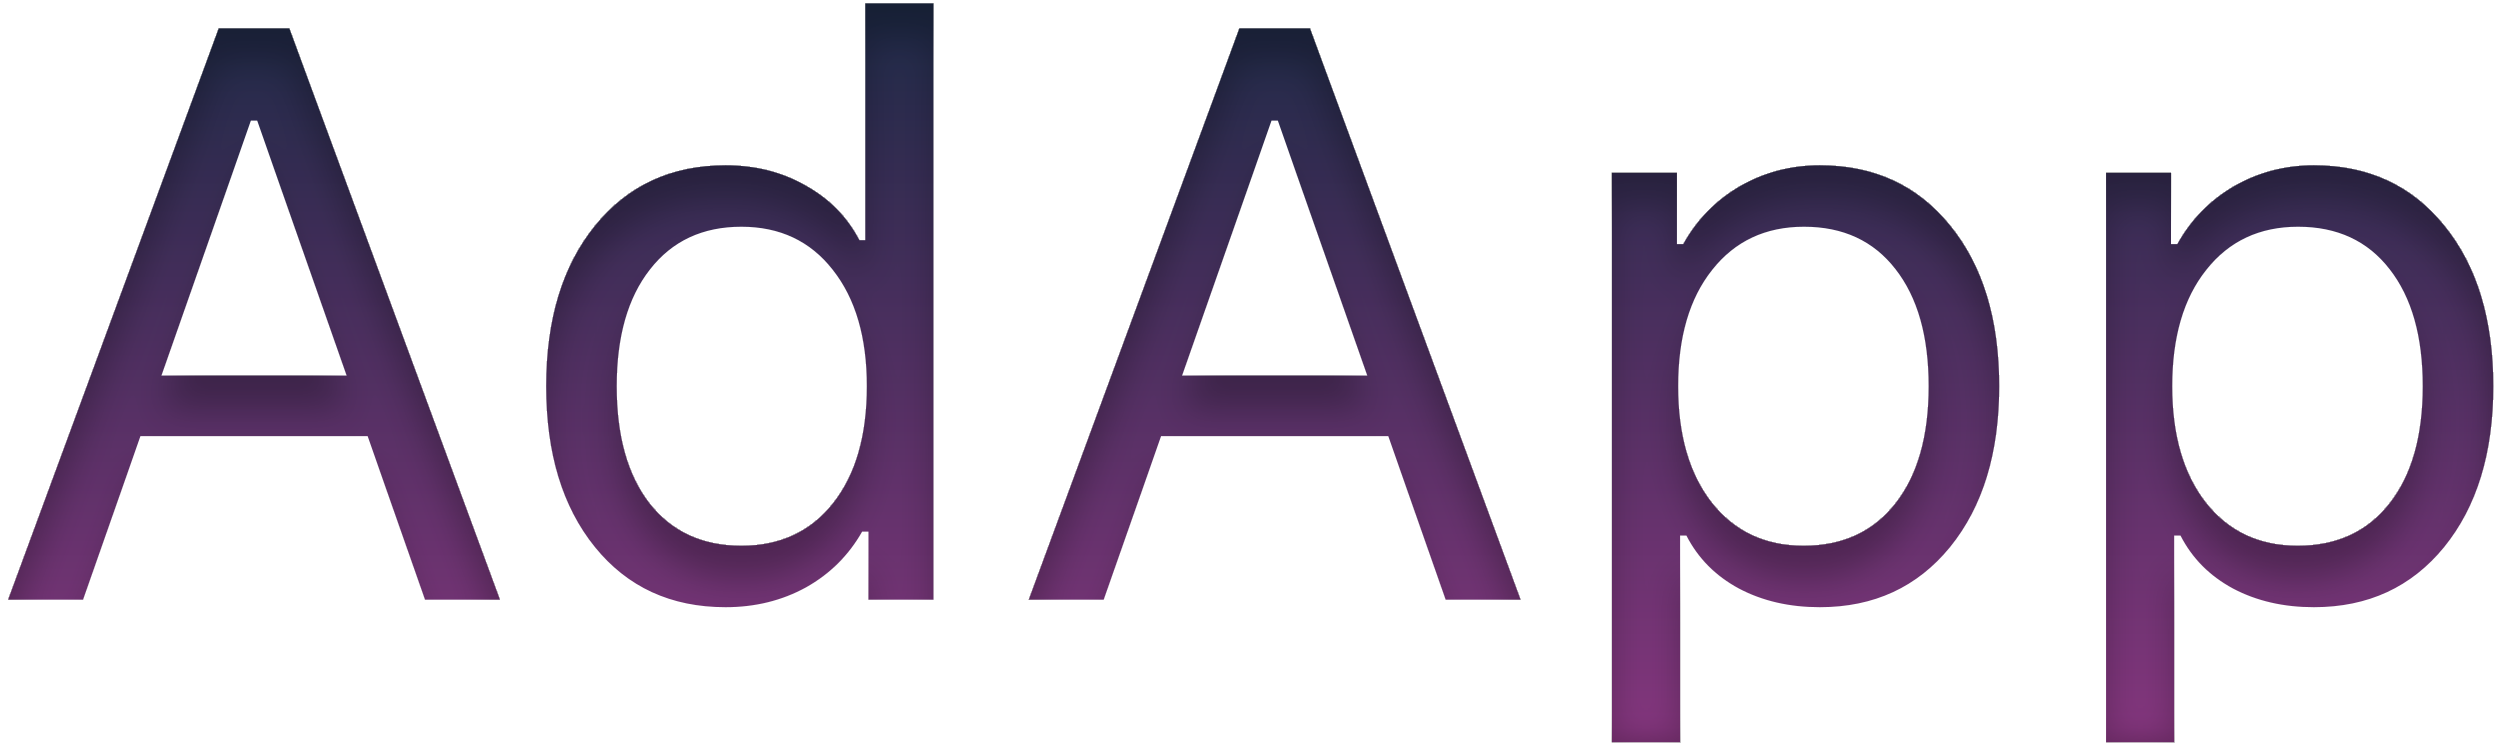
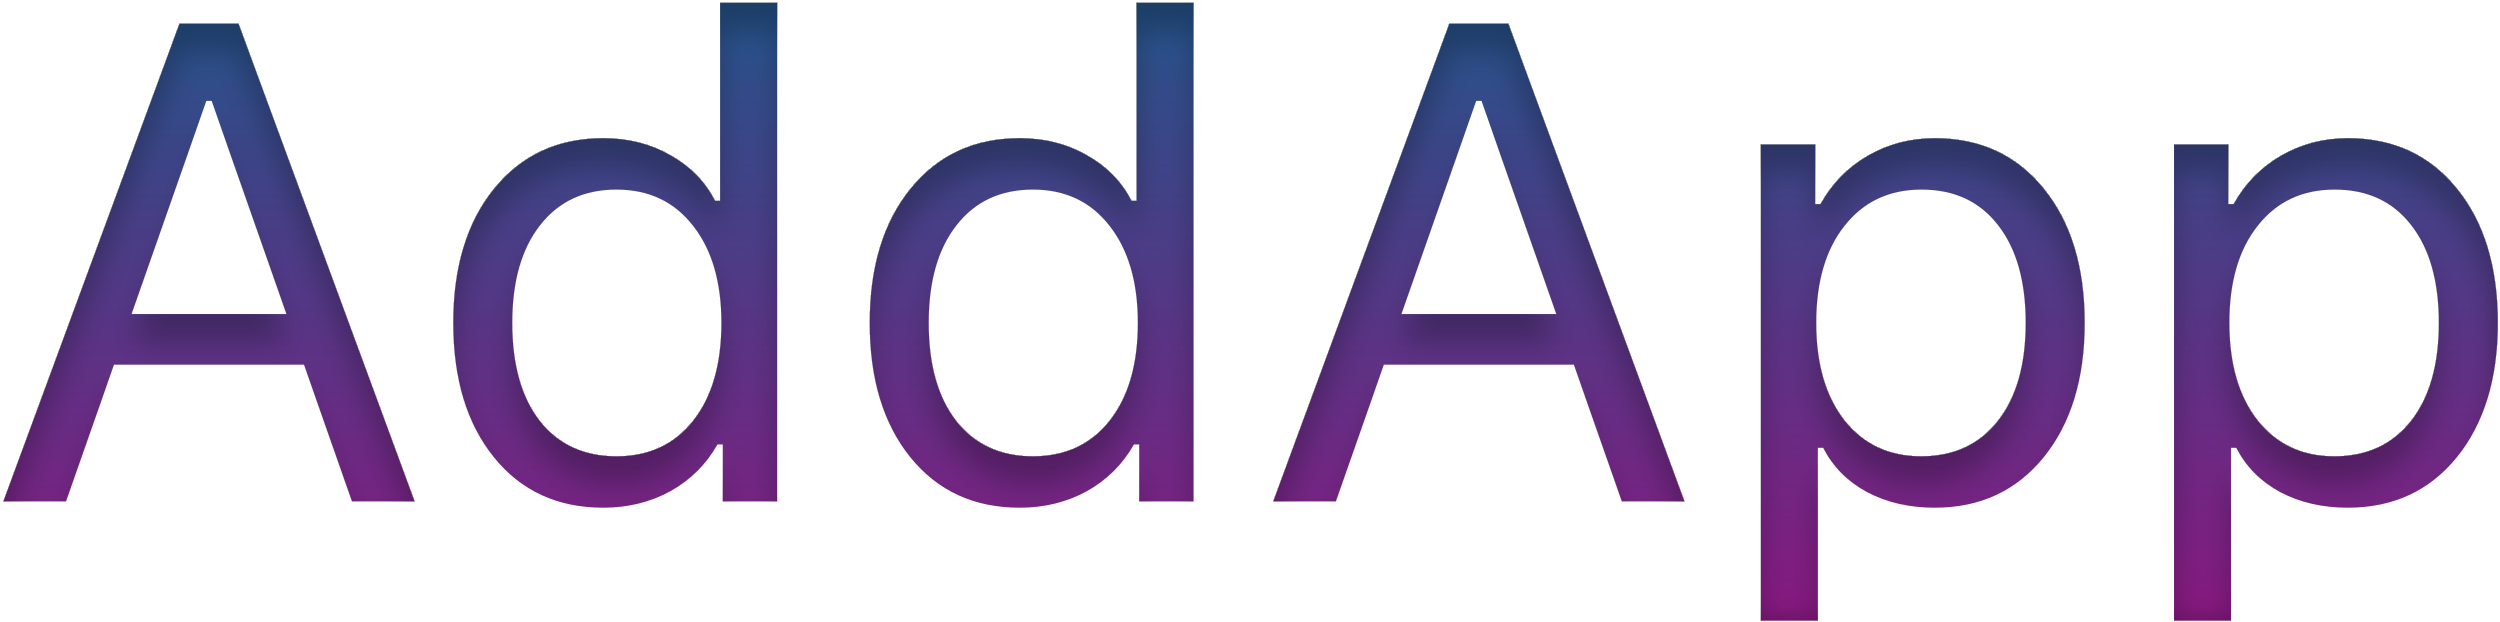
- <svg xmlns="http://www.w3.org/2000/svg" width="296" height="88" viewBox="0 0 296 88" fill="none">
+ <svg xmlns="http://www.w3.org/2000/svg" width="354" height="88" viewBox="0 0 354 88" fill="none">
  <g filter="url(#filter0_i)">
-     <path d="M50.328 71L43.531 51.641H16.625L9.828 71H0.969L25.906 3.359H34.25L59.188 71H50.328ZM29.703 14.281L19.109 44.469H41.047L30.453 14.281H29.703ZM85.906 71.891C79.438 71.891 74.281 69.516 70.438 64.766C66.594 60.016 64.672 53.672 64.672 45.734C64.672 37.828 66.594 31.5 70.438 26.75C74.312 21.969 79.469 19.578 85.906 19.578C89.438 19.578 92.594 20.375 95.375 21.969C98.188 23.531 100.312 25.688 101.75 28.438H102.453V0.406H110.516V71H102.828V62.938H102.078C100.484 65.75 98.266 67.953 95.422 69.547C92.578 71.109 89.406 71.891 85.906 71.891ZM87.781 26.844C83.188 26.844 79.578 28.531 76.953 31.906C74.328 35.25 73.016 39.859 73.016 45.734C73.016 51.641 74.312 56.266 76.906 59.609C79.531 62.953 83.156 64.625 87.781 64.625C92.375 64.625 96 62.938 98.656 59.562C101.312 56.188 102.641 51.578 102.641 45.734C102.641 39.953 101.297 35.359 98.609 31.953C95.953 28.547 92.344 26.844 87.781 26.844ZM171.172 71L164.375 51.641H137.469L130.672 71H121.812L146.75 3.359H155.094L180.031 71H171.172ZM150.547 14.281L139.953 44.469H161.891L151.297 14.281H150.547ZM215.469 19.578C221.906 19.578 227.047 21.953 230.891 26.703C234.766 31.453 236.703 37.797 236.703 45.734C236.703 53.641 234.766 59.984 230.891 64.766C227.016 69.516 221.875 71.891 215.469 71.891C211.875 71.891 208.688 71.156 205.906 69.688C203.125 68.188 201.047 66.094 199.672 63.406H198.922V87.875H190.859V20.469H198.547V28.906H199.297C200.922 26 203.156 23.719 206 22.062C208.875 20.406 212.031 19.578 215.469 19.578ZM213.547 64.625C218.172 64.625 221.797 62.953 224.422 59.609C227.047 56.266 228.359 51.641 228.359 45.734C228.359 39.828 227.047 35.203 224.422 31.859C221.828 28.516 218.219 26.844 213.594 26.844C209.031 26.844 205.406 28.547 202.719 31.953C200.031 35.328 198.688 39.922 198.688 45.734C198.688 51.516 200.016 56.109 202.672 59.516C205.359 62.922 208.984 64.625 213.547 64.625ZM273.969 19.578C280.406 19.578 285.547 21.953 289.391 26.703C293.266 31.453 295.203 37.797 295.203 45.734C295.203 53.641 293.266 59.984 289.391 64.766C285.516 69.516 280.375 71.891 273.969 71.891C270.375 71.891 267.188 71.156 264.406 69.688C261.625 68.188 259.547 66.094 258.172 63.406H257.422V87.875H249.359V20.469H257.047V28.906H257.797C259.422 26 261.656 23.719 264.5 22.062C267.375 20.406 270.531 19.578 273.969 19.578ZM272.047 64.625C276.672 64.625 280.297 62.953 282.922 59.609C285.547 56.266 286.859 51.641 286.859 45.734C286.859 39.828 285.547 35.203 282.922 31.859C280.328 28.516 276.719 26.844 272.094 26.844C267.531 26.844 263.906 28.547 261.219 31.953C258.531 35.328 257.188 39.922 257.188 45.734C257.188 51.516 258.516 56.109 261.172 59.516C263.859 62.922 267.484 64.625 272.047 64.625Z" fill="url(#paint0_linear)" />
+     <path d="M49.844 71L43.047 51.641H16.141L9.344 71H0.484L25.422 3.359H33.766L58.703 71H49.844ZM29.219 14.281L18.625 44.469H40.562L29.969 14.281H29.219ZM85.422 71.891C78.953 71.891 73.797 69.516 69.953 64.766C66.109 60.016 64.188 53.672 64.188 45.734C64.188 37.828 66.109 31.5 69.953 26.75C73.828 21.969 78.984 19.578 85.422 19.578C88.953 19.578 92.109 20.375 94.891 21.969C97.703 23.531 99.828 25.688 101.266 28.438H101.969V0.406H110.031V71H102.344V62.938H101.594C100 65.75 97.781 67.953 94.938 69.547C92.094 71.109 88.922 71.891 85.422 71.891ZM87.297 26.844C82.703 26.844 79.094 28.531 76.469 31.906C73.844 35.25 72.531 39.859 72.531 45.734C72.531 51.641 73.828 56.266 76.422 59.609C79.047 62.953 82.672 64.625 87.297 64.625C91.891 64.625 95.516 62.938 98.172 59.562C100.828 56.188 102.156 51.578 102.156 45.734C102.156 39.953 100.812 35.359 98.125 31.953C95.469 28.547 91.859 26.844 87.297 26.844ZM144.391 71.891C137.922 71.891 132.766 69.516 128.922 64.766C125.078 60.016 123.156 53.672 123.156 45.734C123.156 37.828 125.078 31.5 128.922 26.75C132.797 21.969 137.953 19.578 144.391 19.578C147.922 19.578 151.078 20.375 153.859 21.969C156.672 23.531 158.797 25.688 160.234 28.438H160.938V0.406H169V71H161.312V62.938H160.562C158.969 65.75 156.75 67.953 153.906 69.547C151.062 71.109 147.891 71.891 144.391 71.891ZM146.266 26.844C141.672 26.844 138.062 28.531 135.438 31.906C132.812 35.25 131.5 39.859 131.5 45.734C131.5 51.641 132.797 56.266 135.391 59.609C138.016 62.953 141.641 64.625 146.266 64.625C150.859 64.625 154.484 62.938 157.141 59.562C159.797 56.188 161.125 51.578 161.125 45.734C161.125 39.953 159.781 35.359 157.094 31.953C154.438 28.547 150.828 26.844 146.266 26.844ZM229.656 71L222.859 51.641H195.953L189.156 71H180.297L205.234 3.359H213.578L238.516 71H229.656ZM209.031 14.281L198.438 44.469H220.375L209.781 14.281H209.031ZM273.953 19.578C280.391 19.578 285.531 21.953 289.375 26.703C293.25 31.453 295.188 37.797 295.188 45.734C295.188 53.641 293.25 59.984 289.375 64.766C285.5 69.516 280.359 71.891 273.953 71.891C270.359 71.891 267.172 71.156 264.391 69.688C261.609 68.188 259.531 66.094 258.156 63.406H257.406V87.875H249.344V20.469H257.031V28.906H257.781C259.406 26 261.641 23.719 264.484 22.062C267.359 20.406 270.516 19.578 273.953 19.578ZM272.031 64.625C276.656 64.625 280.281 62.953 282.906 59.609C285.531 56.266 286.844 51.641 286.844 45.734C286.844 39.828 285.531 35.203 282.906 31.859C280.312 28.516 276.703 26.844 272.078 26.844C267.516 26.844 263.891 28.547 261.203 31.953C258.516 35.328 257.172 39.922 257.172 45.734C257.172 51.516 258.5 56.109 261.156 59.516C263.844 62.922 267.469 64.625 272.031 64.625ZM332.453 19.578C338.891 19.578 344.031 21.953 347.875 26.703C351.75 31.453 353.688 37.797 353.688 45.734C353.688 53.641 351.75 59.984 347.875 64.766C344 69.516 338.859 71.891 332.453 71.891C328.859 71.891 325.672 71.156 322.891 69.688C320.109 68.188 318.031 66.094 316.656 63.406H315.906V87.875H307.844V20.469H315.531V28.906H316.281C317.906 26 320.141 23.719 322.984 22.062C325.859 20.406 329.016 19.578 332.453 19.578ZM330.531 64.625C335.156 64.625 338.781 62.953 341.406 59.609C344.031 56.266 345.344 51.641 345.344 45.734C345.344 39.828 344.031 35.203 341.406 31.859C338.812 28.516 335.203 26.844 330.578 26.844C326.016 26.844 322.391 28.547 319.703 31.953C317.016 35.328 315.672 39.922 315.672 45.734C315.672 51.516 317 56.109 319.656 59.516C322.344 62.922 325.969 64.625 330.531 64.625Z" fill="url(#paint0_linear)" />
  </g>
  <defs>
-     <filter id="filter0_i" x="0.969" y="0.406" width="294.234" height="91.469" filterUnits="userSpaceOnUse" color-interpolation-filters="sRGB">
+     <filter id="filter0_i" x="0.484" y="0.406" width="353.203" height="91.469" filterUnits="userSpaceOnUse" color-interpolation-filters="sRGB">
      <feFlood flood-opacity="0" result="BackgroundImageFix" />
      <feBlend mode="normal" in="SourceGraphic" in2="BackgroundImageFix" result="shape" />
      <feColorMatrix in="SourceAlpha" type="matrix" values="0 0 0 0 0 0 0 0 0 0 0 0 0 0 0 0 0 0 127 0" result="hardAlpha" />
      <feOffset dy="4" />
      <feGaussianBlur stdDeviation="2" />
      <feComposite in2="hardAlpha" operator="arithmetic" k2="-1" k3="1" />
      <feColorMatrix type="matrix" values="0 0 0 0 0 0 0 0 0 0 0 0 0 0 0 0 0 0 0.25 0" />
      <feBlend mode="normal" in2="shape" result="effect1_innerShadow" />
    </filter>
-     <linearGradient id="paint0_linear" x1="149" y1="-4" x2="149" y2="91.5" gradientUnits="userSpaceOnUse">
-       <stop stop-color="#182943" />
-       <stop offset="1" stop-color="#893680" />
+     <linearGradient id="paint0_linear" x1="178" y1="-4" x2="178" y2="91.5" gradientUnits="userSpaceOnUse">
+       <stop stop-color="#1F578B" />
+       <stop offset="1" stop-color="#8C1680" />
    </linearGradient>
  </defs>
</svg>
